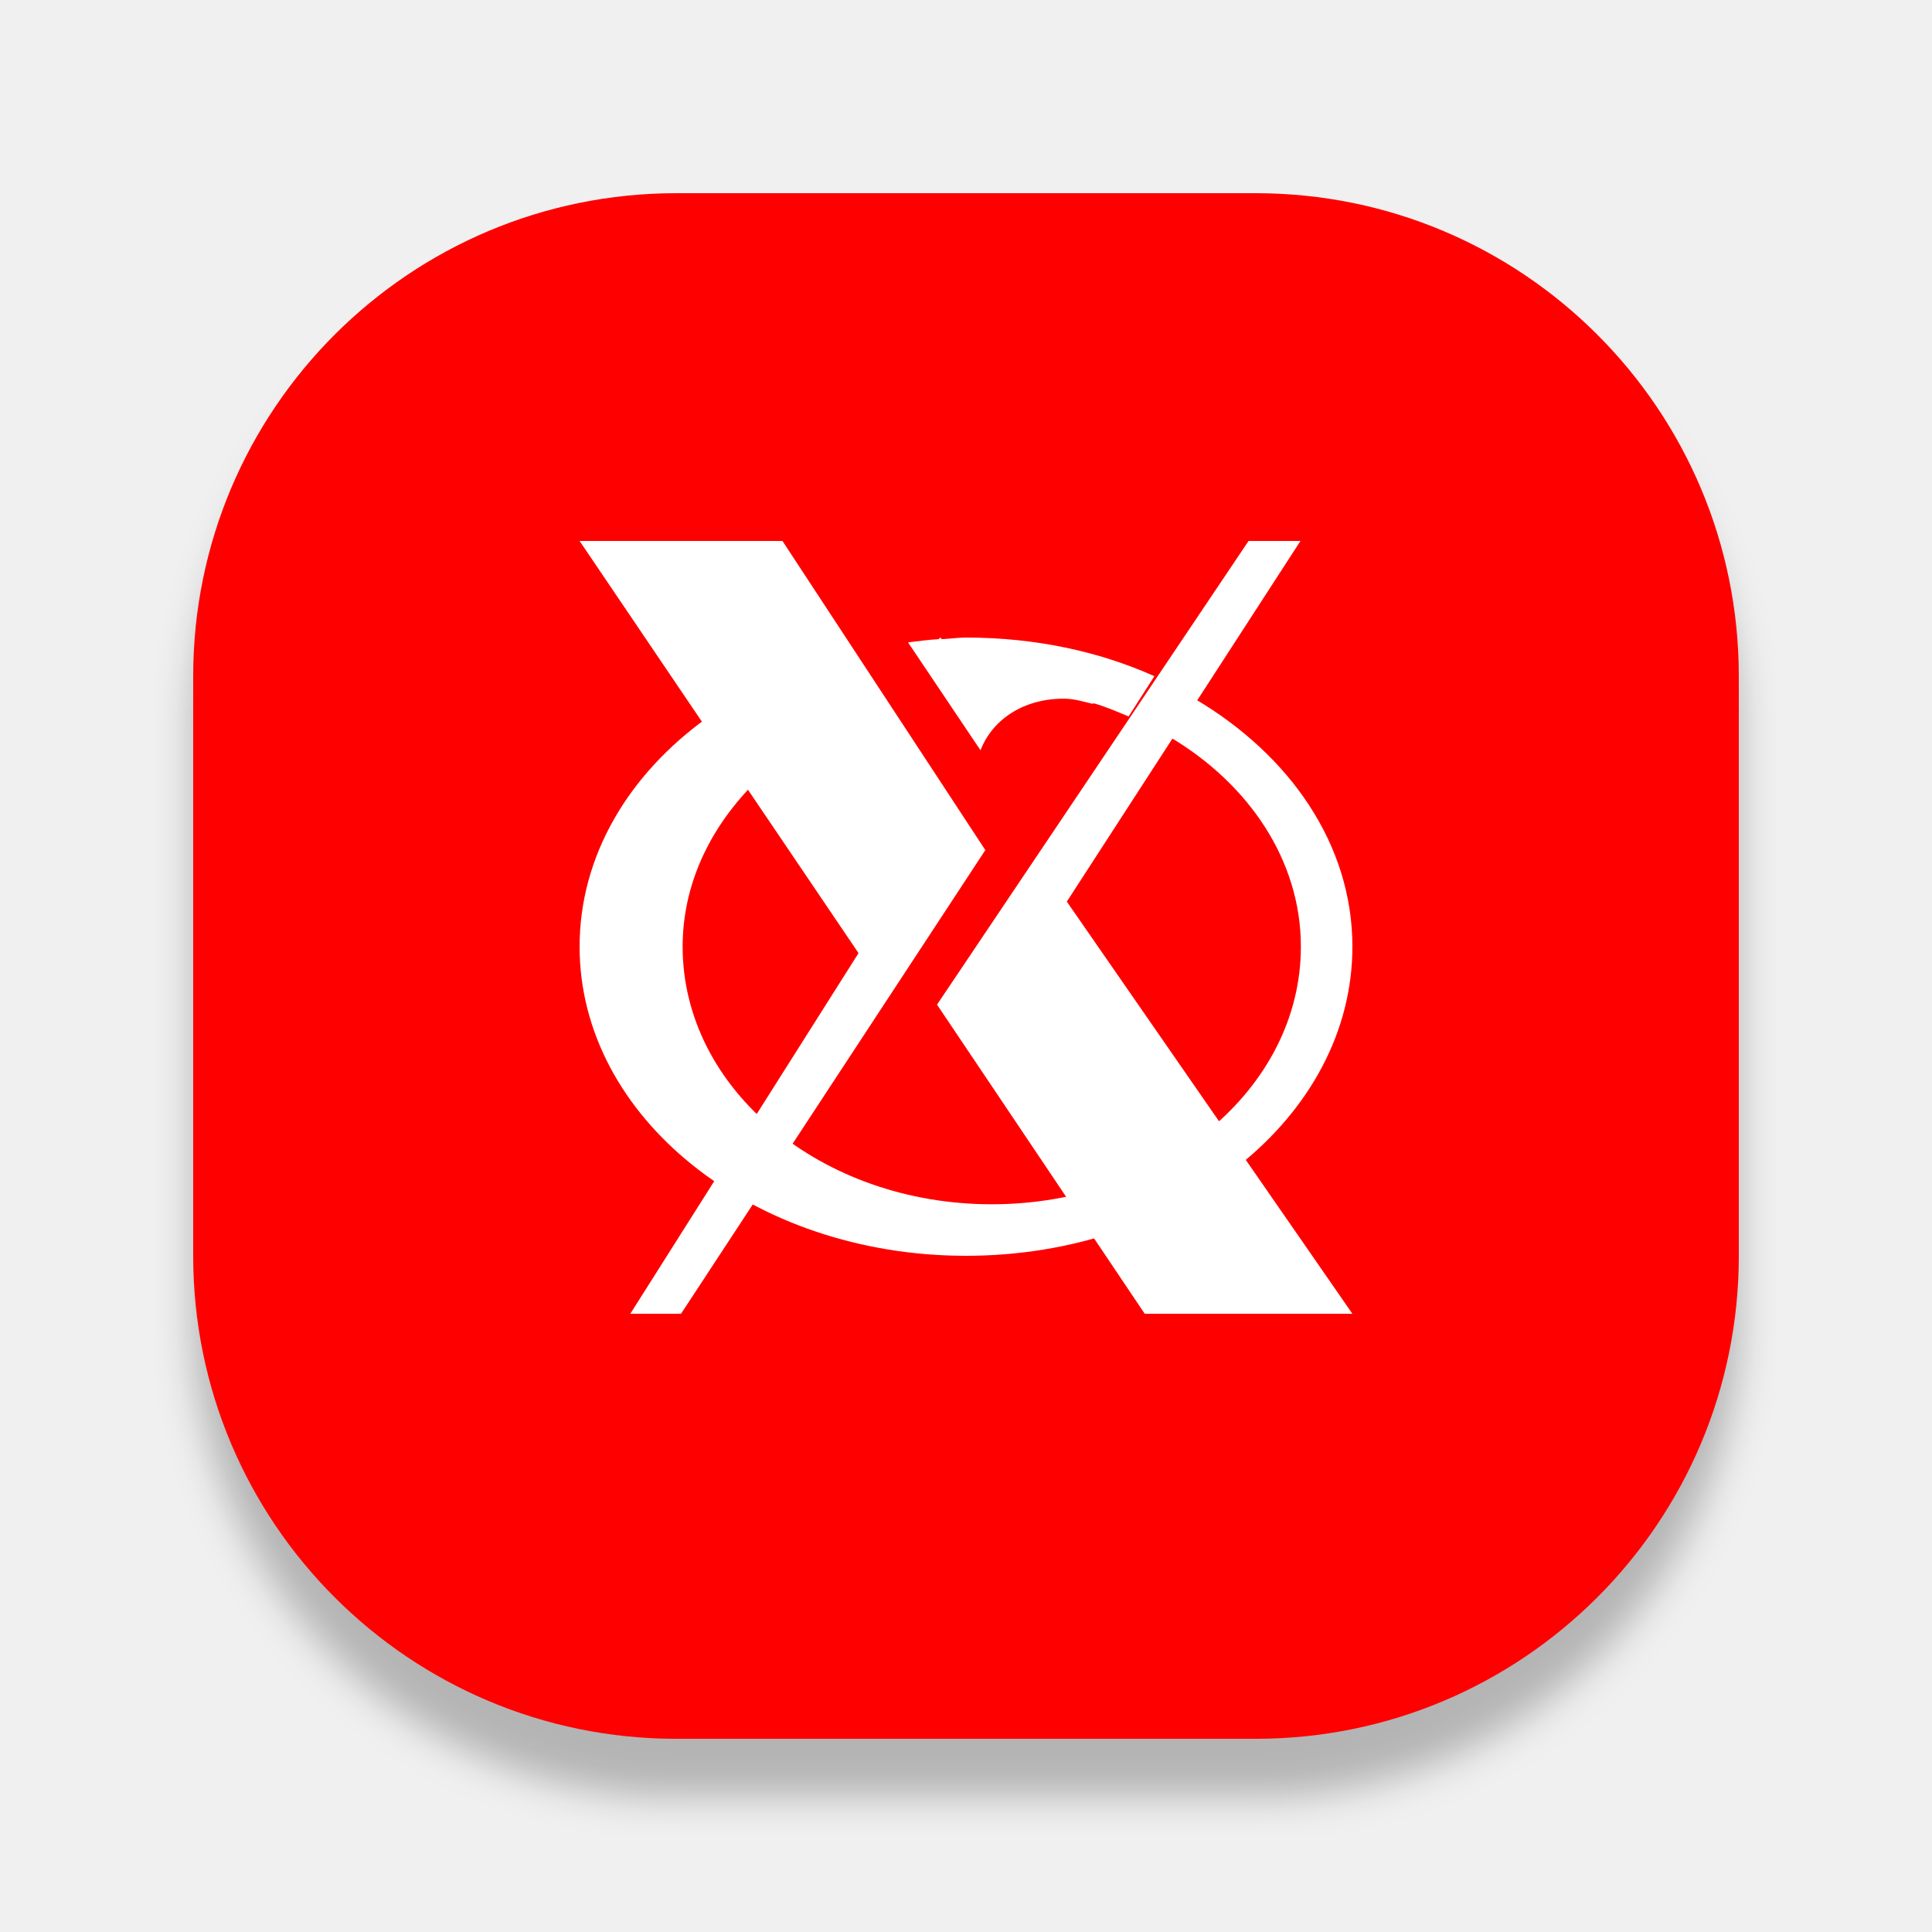
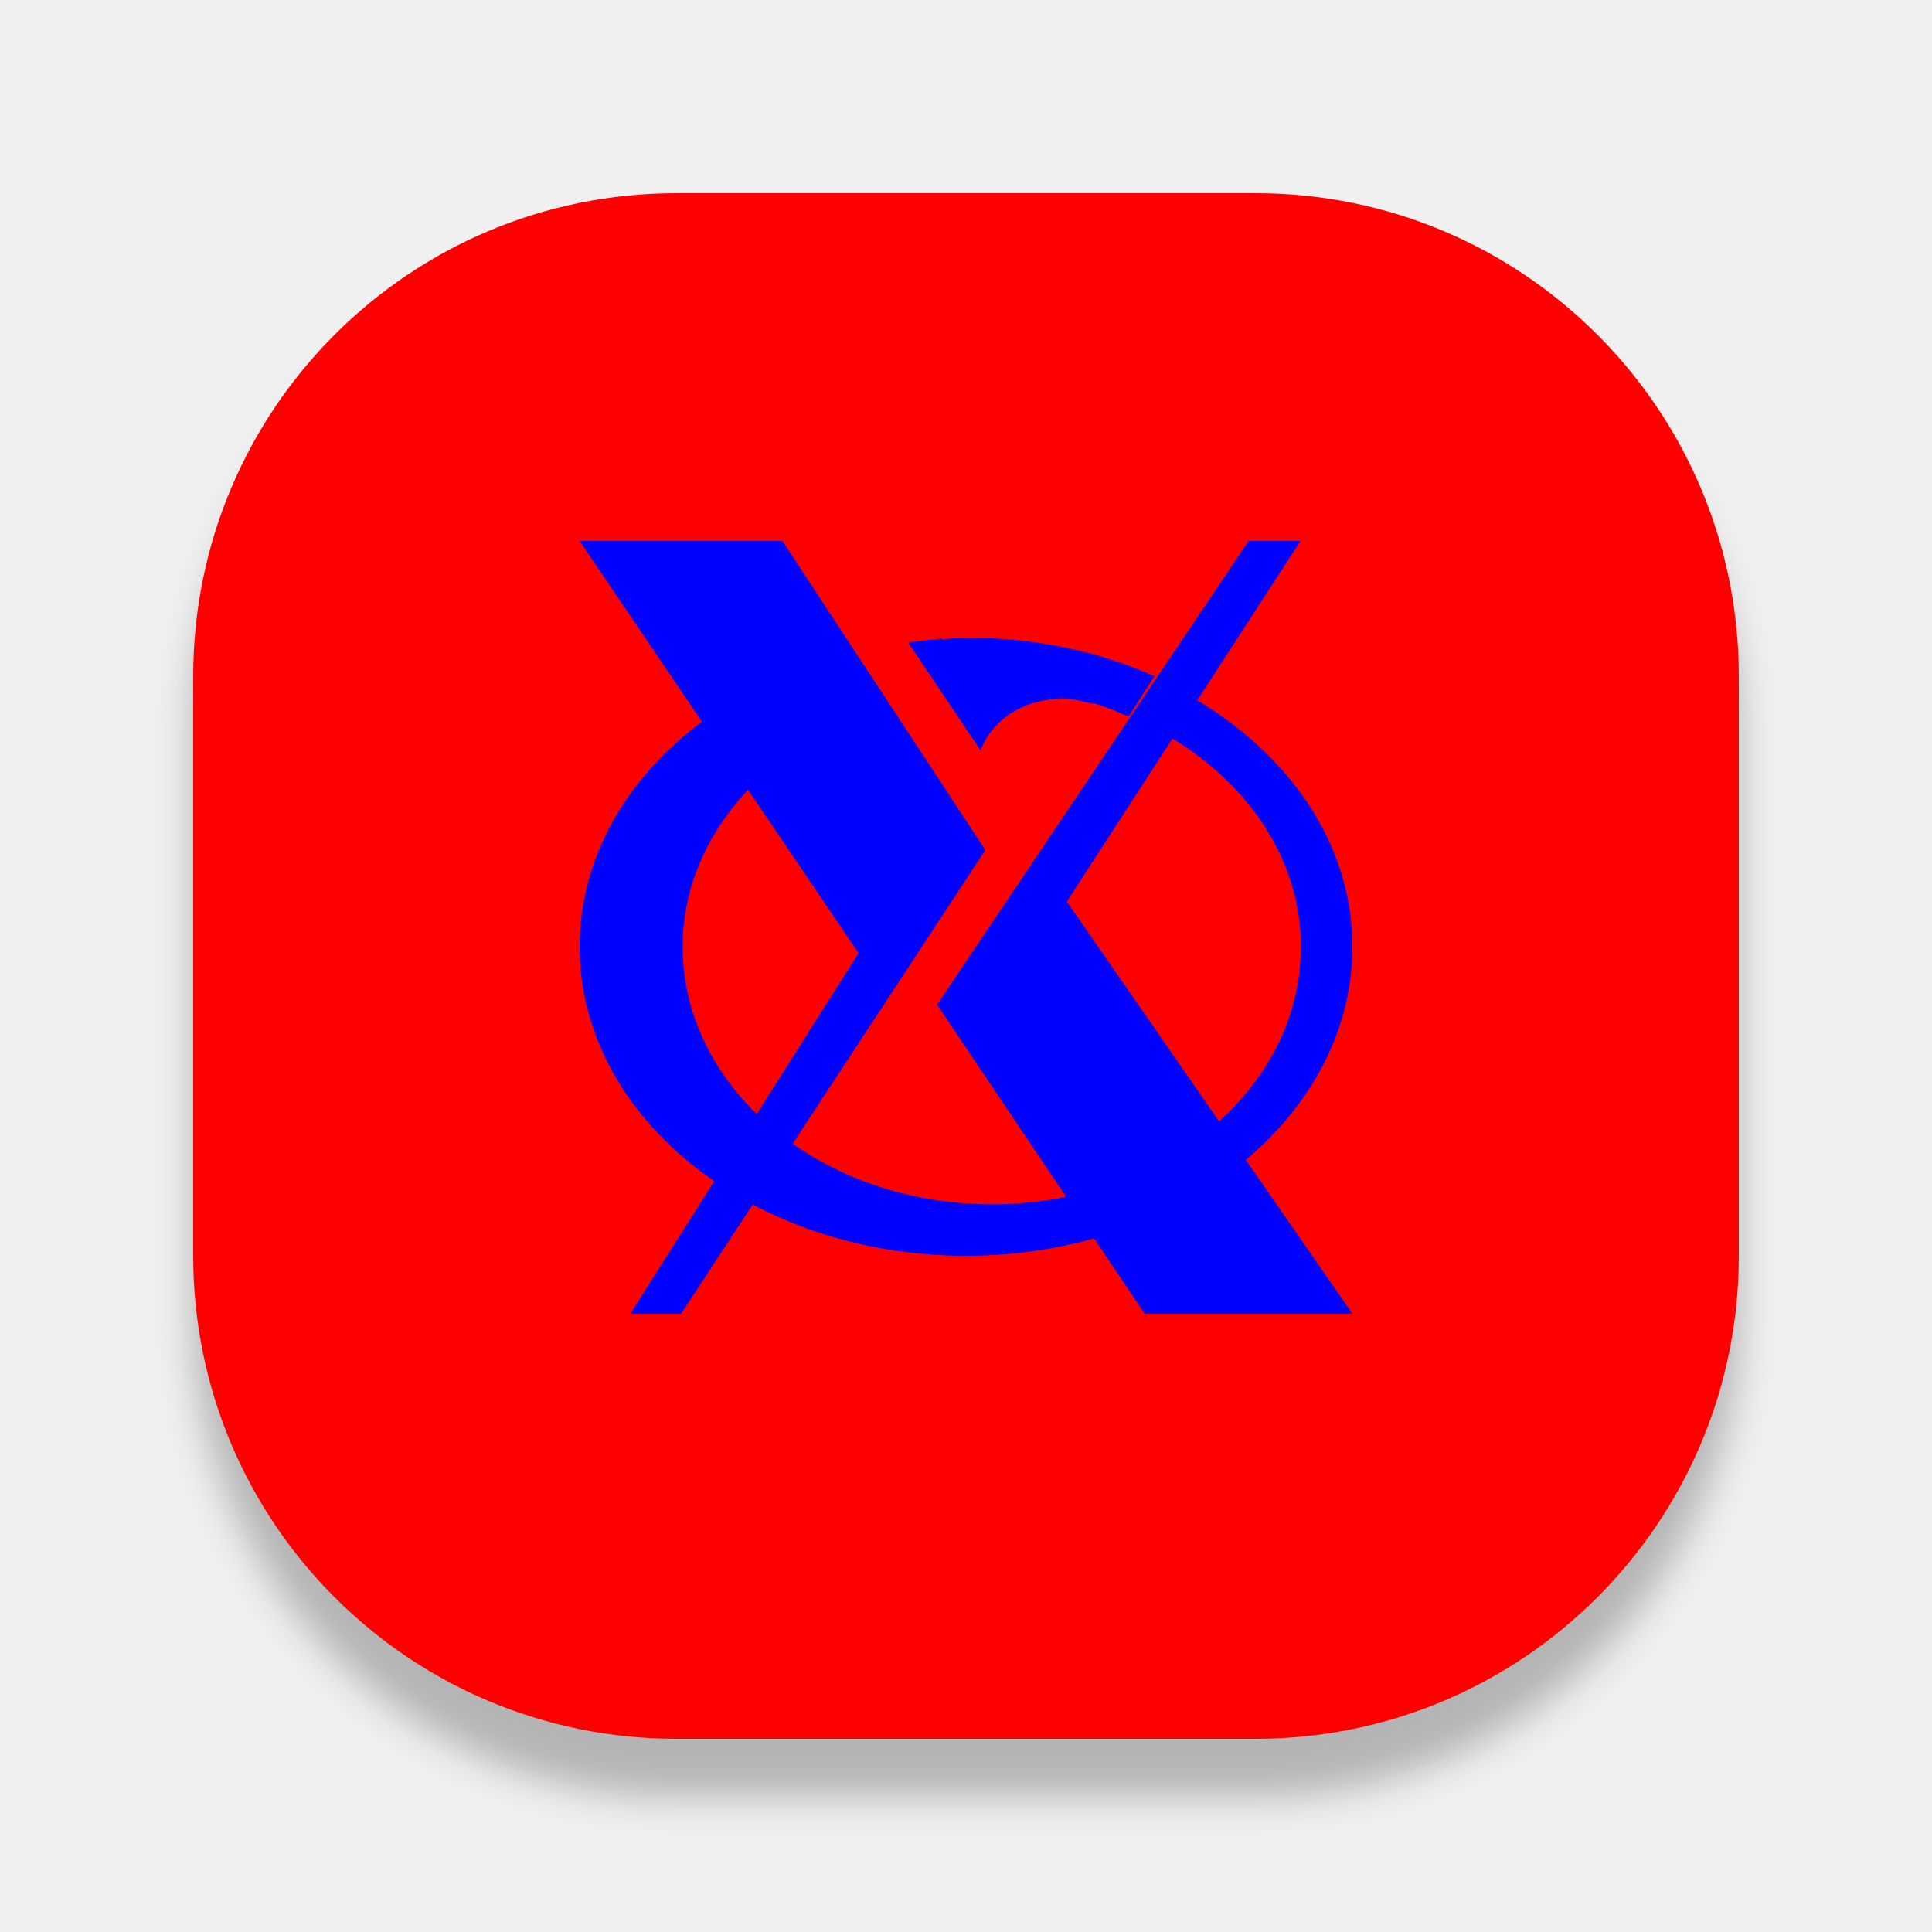
<svg xmlns="http://www.w3.org/2000/svg" width="256" height="256" viewBox="0 0 256 256" fill="none">
  <g filter="url(#filter0_d_21_163)">
    <rect x="25.6" y="25.6" width="204.8" height="204.8" rx="64" fill="#FF0000" />
  </g>
-   <path d="M124.587 84.481L124.374 84.694C122.998 84.769 121.664 84.96 120.32 85.12L129.92 99.414C131.631 95.021 136.102 92.457 141.227 92.587C142.357 92.614 143.468 92.944 144.64 93.227C144.782 93.261 144.925 93.186 145.067 93.227C146.62 93.683 148.087 94.33 149.547 94.933L152.96 89.6C145.564 86.281 137.084 84.48 128 84.48C126.939 84.48 125.846 84.643 124.8 84.693L124.587 84.481ZM158.293 92.587L155.093 97.707C165.477 103.904 172.373 113.987 172.373 125.44C172.373 144.292 154.035 159.573 131.413 159.573C108.792 159.573 90.453 144.292 90.453 125.44C90.453 117.339 93.936 109.96 99.627 104.107L93.653 95.147C83.301 102.606 76.8 113.389 76.8 125.44C76.8 148.062 99.723 166.4 128 166.4C156.277 166.4 179.2 148.062 179.2 125.44C179.2 111.909 170.937 100.046 158.293 92.587Z" fill="white" />
-   <path d="M179.2 174.08H151.68L124.16 133.12L165.44 71.68H172.32L141.36 119.467L179.2 174.08Z" fill="white" />
-   <path d="M76.8 71.68H103.68L130.56 112.64L90.24 174.08H83.52L113.76 126.294L76.8 71.68Z" fill="white" />
+   <path d="M124.587 84.481L124.374 84.694C122.998 84.769 121.664 84.96 120.32 85.12L129.92 99.414C131.631 95.021 136.102 92.457 141.227 92.587C142.357 92.614 143.468 92.944 144.64 93.227C144.782 93.261 144.925 93.186 145.067 93.227C146.62 93.683 148.087 94.33 149.547 94.933L152.96 89.6C145.564 86.281 137.084 84.48 128 84.48C126.939 84.48 125.846 84.643 124.8 84.693L124.587 84.481ZM158.293 92.587L155.093 97.707C165.477 103.904 172.373 113.987 172.373 125.44C172.373 144.292 154.035 159.573 131.413 159.573C108.792 159.573 90.453 144.292 90.453 125.44C90.453 117.339 93.936 109.96 99.627 104.107L93.653 95.147C83.301 102.606 76.8 113.389 76.8 125.44C76.8 148.062 99.723 166.4 128 166.4C156.277 166.4 179.2 148.062 179.2 125.44C179.2 111.909 170.937 100.046 158.293 92.587Z" fill="#0000FF" />
+   <path d="M179.2 174.08H151.68L124.16 133.12L165.44 71.68H172.32L141.36 119.467L179.2 174.08Z" fill="#0000FF" />
+   <path d="M76.8 71.68H103.68L130.56 112.64L90.24 174.08H83.52L113.76 126.294L76.8 71.68Z" fill="#0000FF" />
  <defs>
    <filter id="filter0_d_21_163" x="20.48" y="25.6" width="215.04" height="217.6" filterUnits="userSpaceOnUse" color-interpolation-filters="sRGB">
      <feFlood flood-opacity="0" result="BackgroundImageFix" />
      <feColorMatrix in="SourceAlpha" type="matrix" values="0 0 0 0 0 0 0 0 0 0 0 0 0 0 0 0 0 0 127 0" result="hardAlpha" />
      <feOffset dy="7.68" />
      <feGaussianBlur stdDeviation="2.56" />
      <feColorMatrix type="matrix" values="0 0 0 0 0 0 0 0 0 0 0 0 0 0 0 0 0 0 0.25 0" />
      <feBlend mode="normal" in2="BackgroundImageFix" result="effect1_dropShadow_21_163" />
      <feBlend mode="normal" in="SourceGraphic" in2="effect1_dropShadow_21_163" result="shape" />
    </filter>
  </defs>
</svg>
